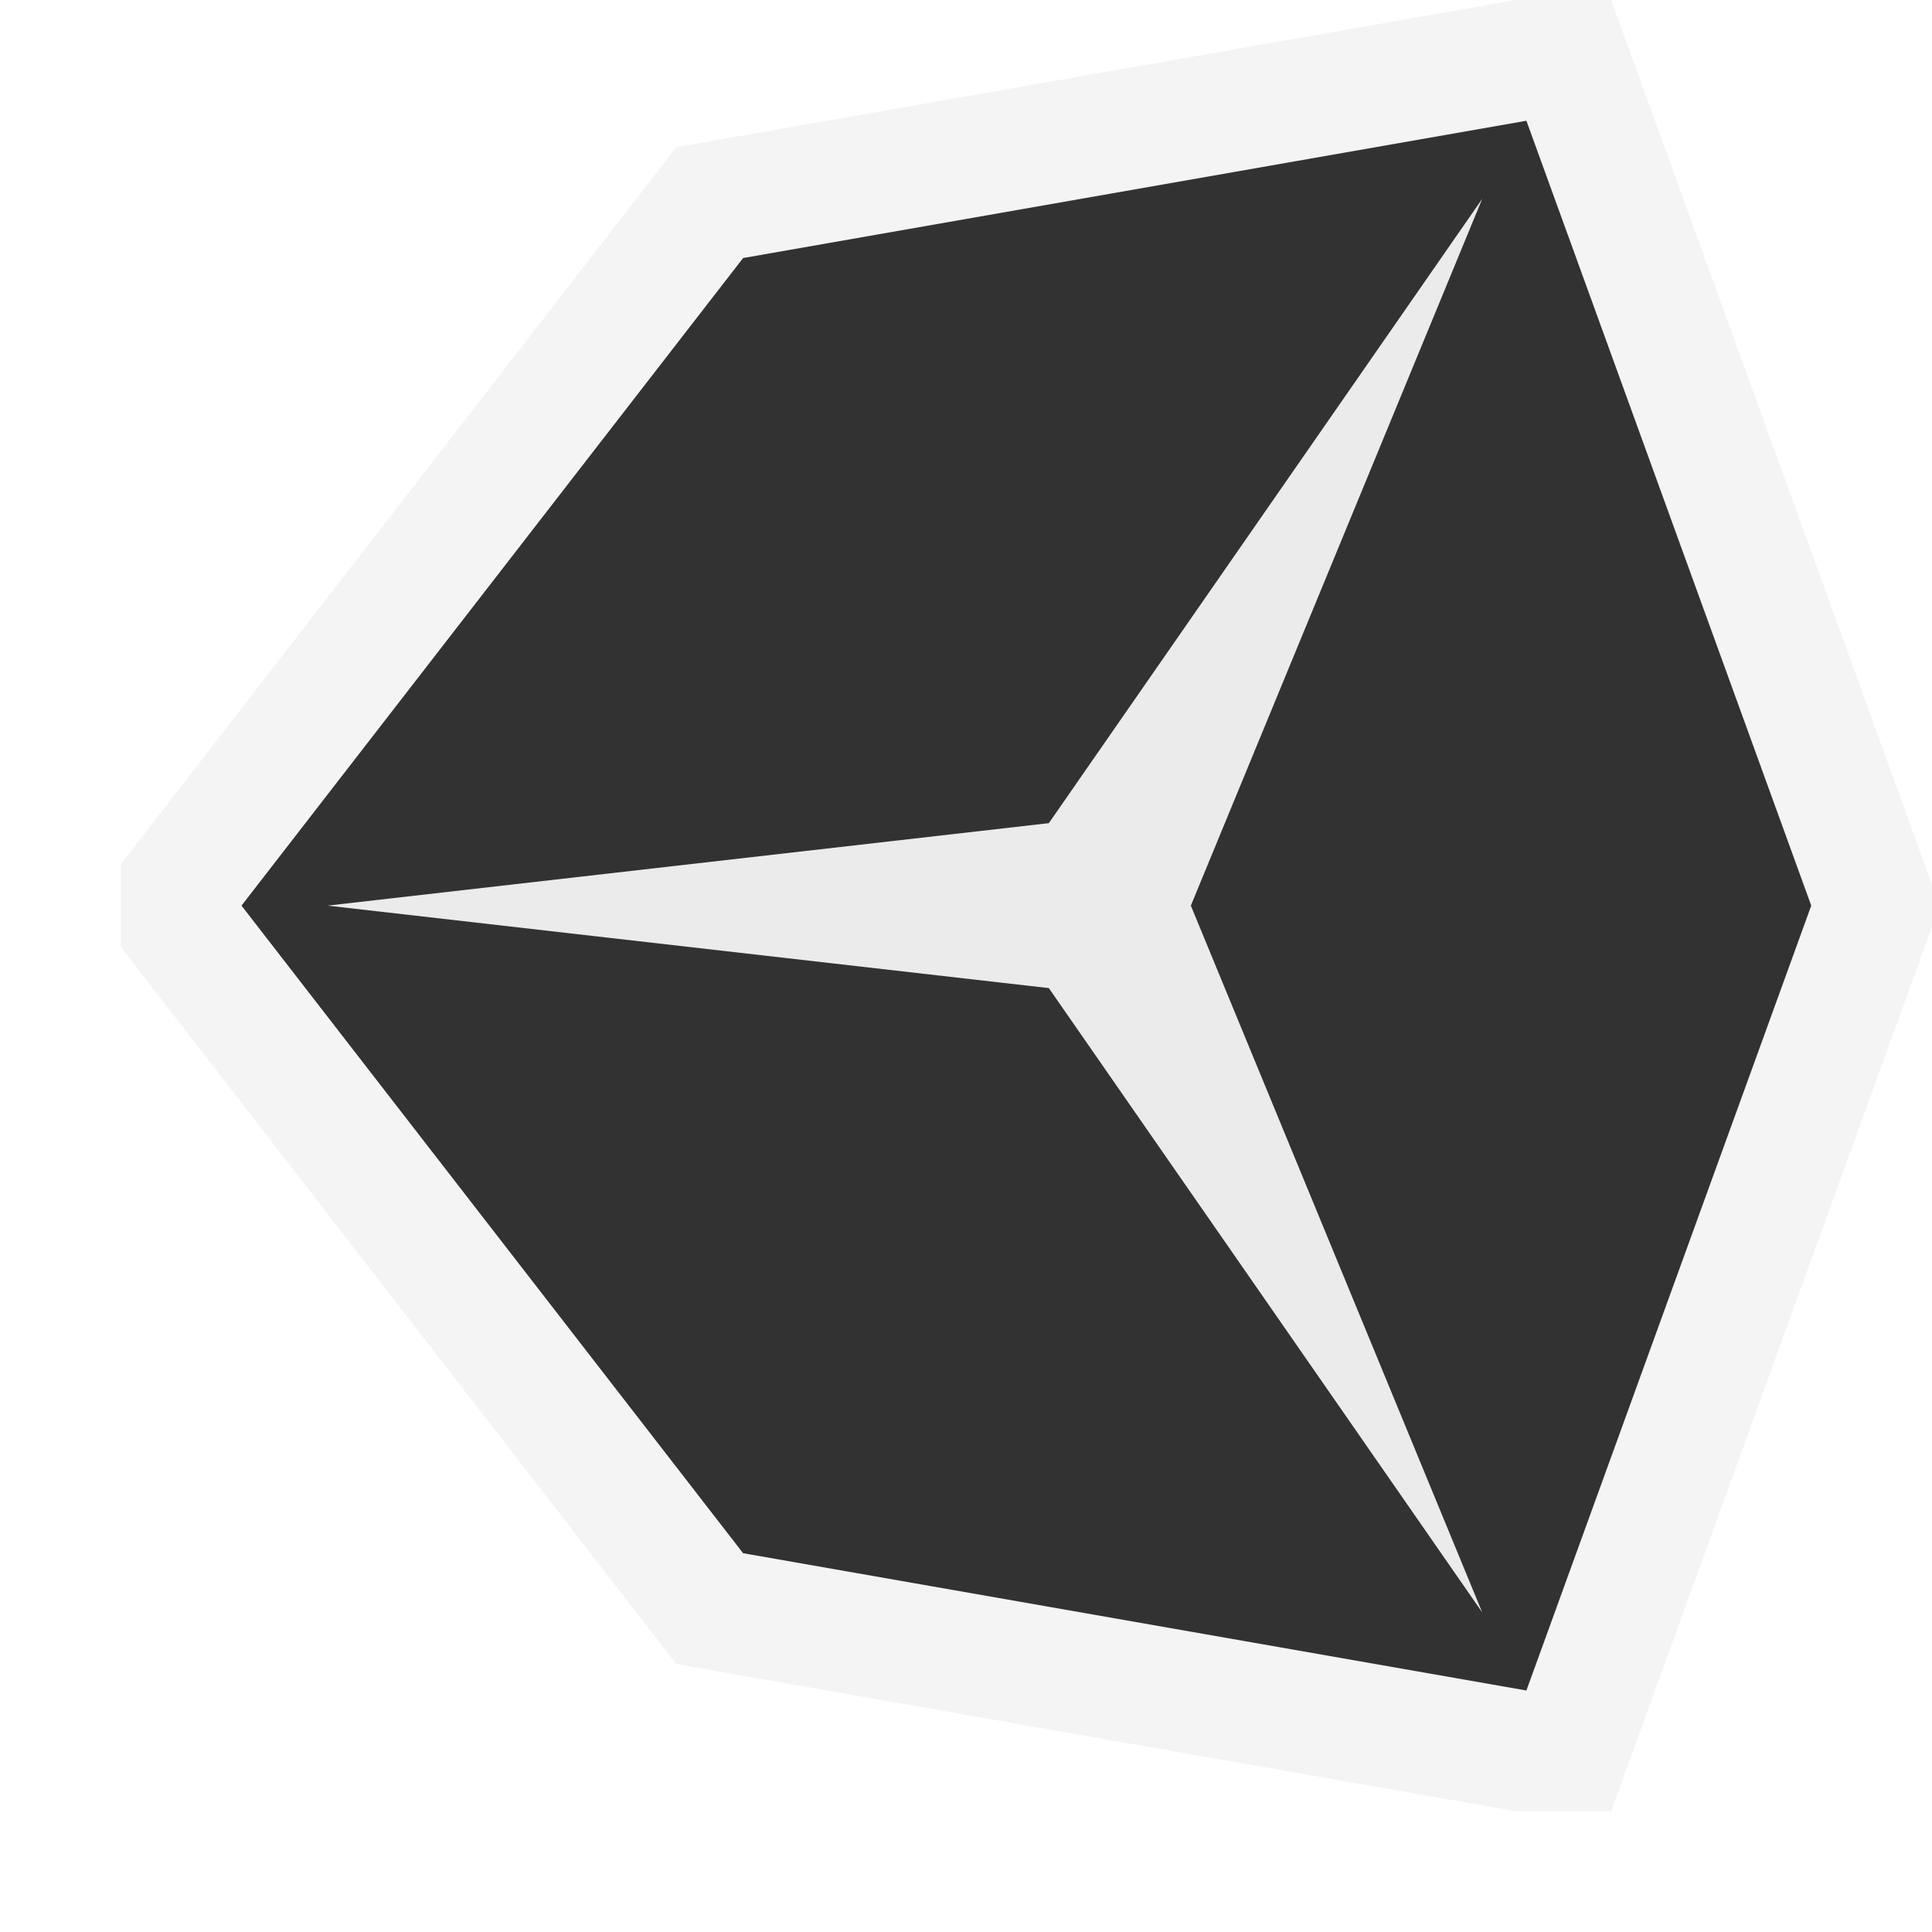
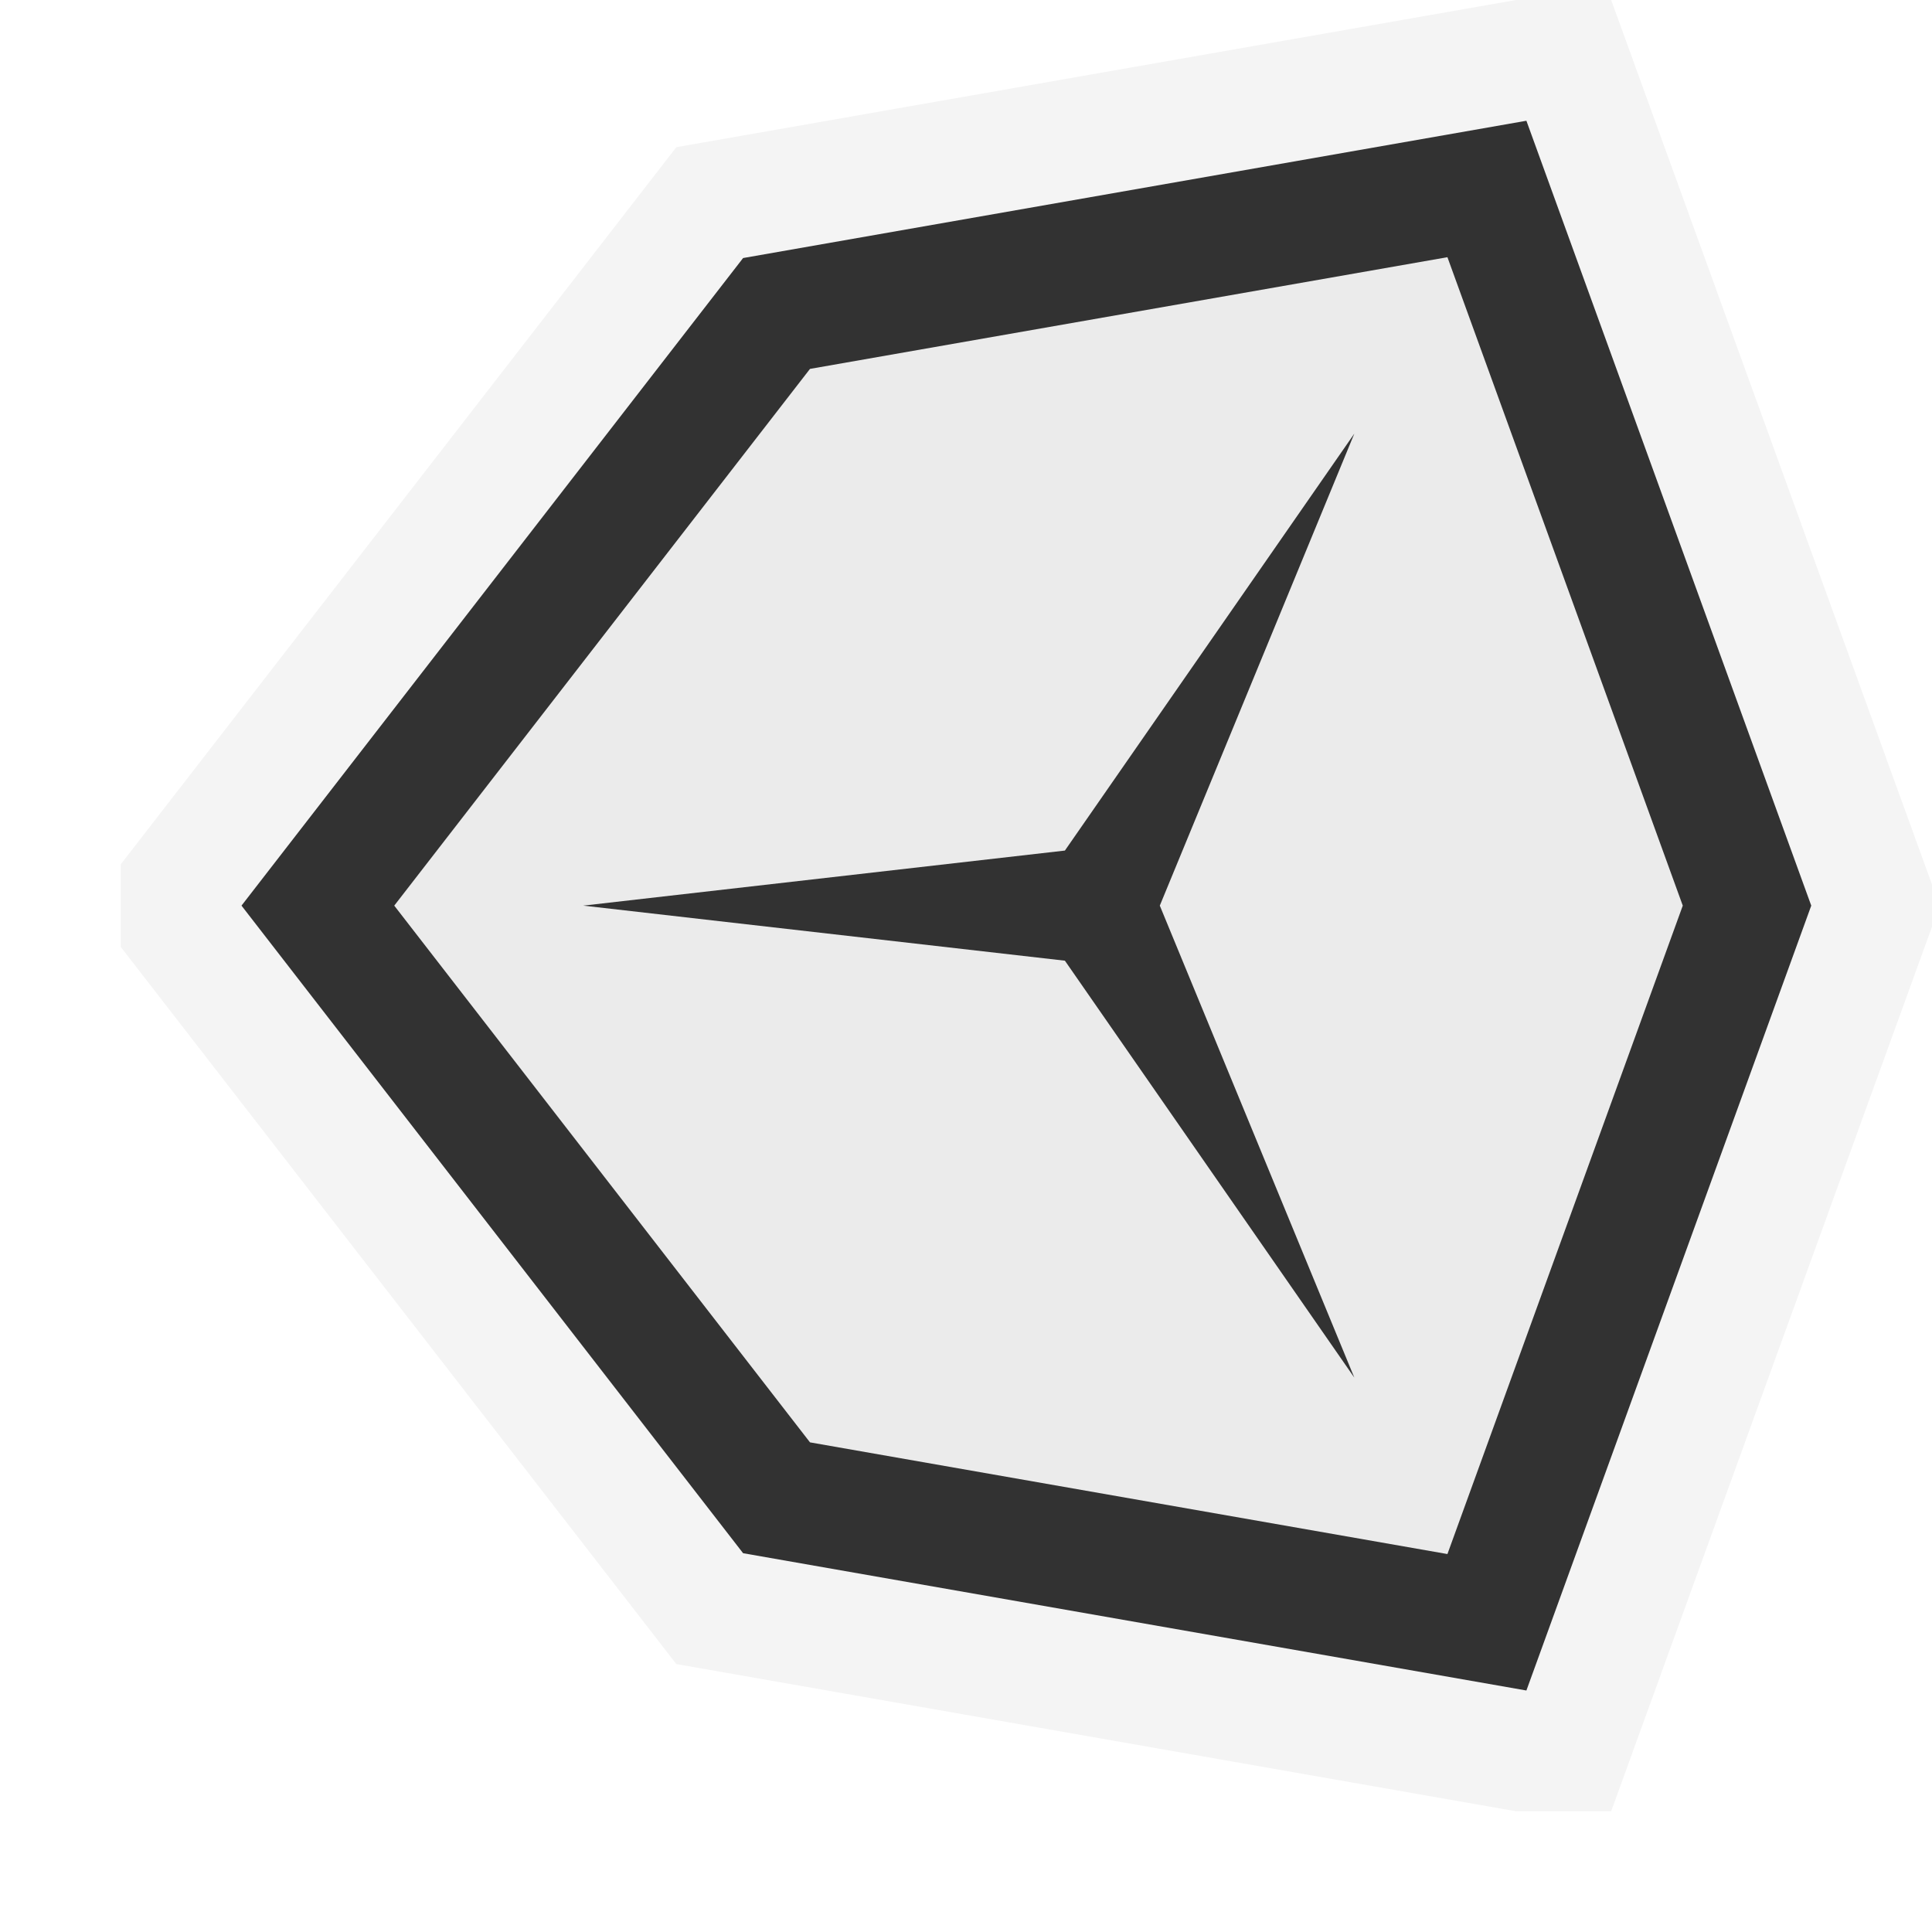
<svg xmlns="http://www.w3.org/2000/svg" width="16" height="16" viewBox="0 0 16 16">
  <g>
    <rect width="16" height="16" fill="#ffe3ff" opacity="0" />
    <g>
      <polygon points="16 7.675 16 7.325 13.343 0 12.555 0 5.601 1.219 1 7.158 1 7.842 5.601 13.781 12.555 15 13.343 15 16 7.675" fill="#f4f4f4" />
      <polygon points="2 7.5 6.154 12.863 12.641 14 15 7.5 12.641 1 6.154 2.137 2 7.5" fill="#323232" />
-       <polygon points="9.862 7.5 12.275 1.647 8.686 6.817 2.713 7.5 8.686 8.183 12.275 13.353 9.862 7.5" fill="#ebebeb" />
+       <polygon points="6.708 11.945 3.265 7.5 6.708 3.055 11.987 2.13 13.936 7.5 11.987 12.87 6.708 11.945" fill="#ebebeb" />
+       <polygon points="9.605 7.5 11.216 3.591 8.819 7.044 4.83 7.5 8.819 7.956 11.216 11.409 9.605 7.5" fill="#323232" />
    </g>
  </g>
</svg>
